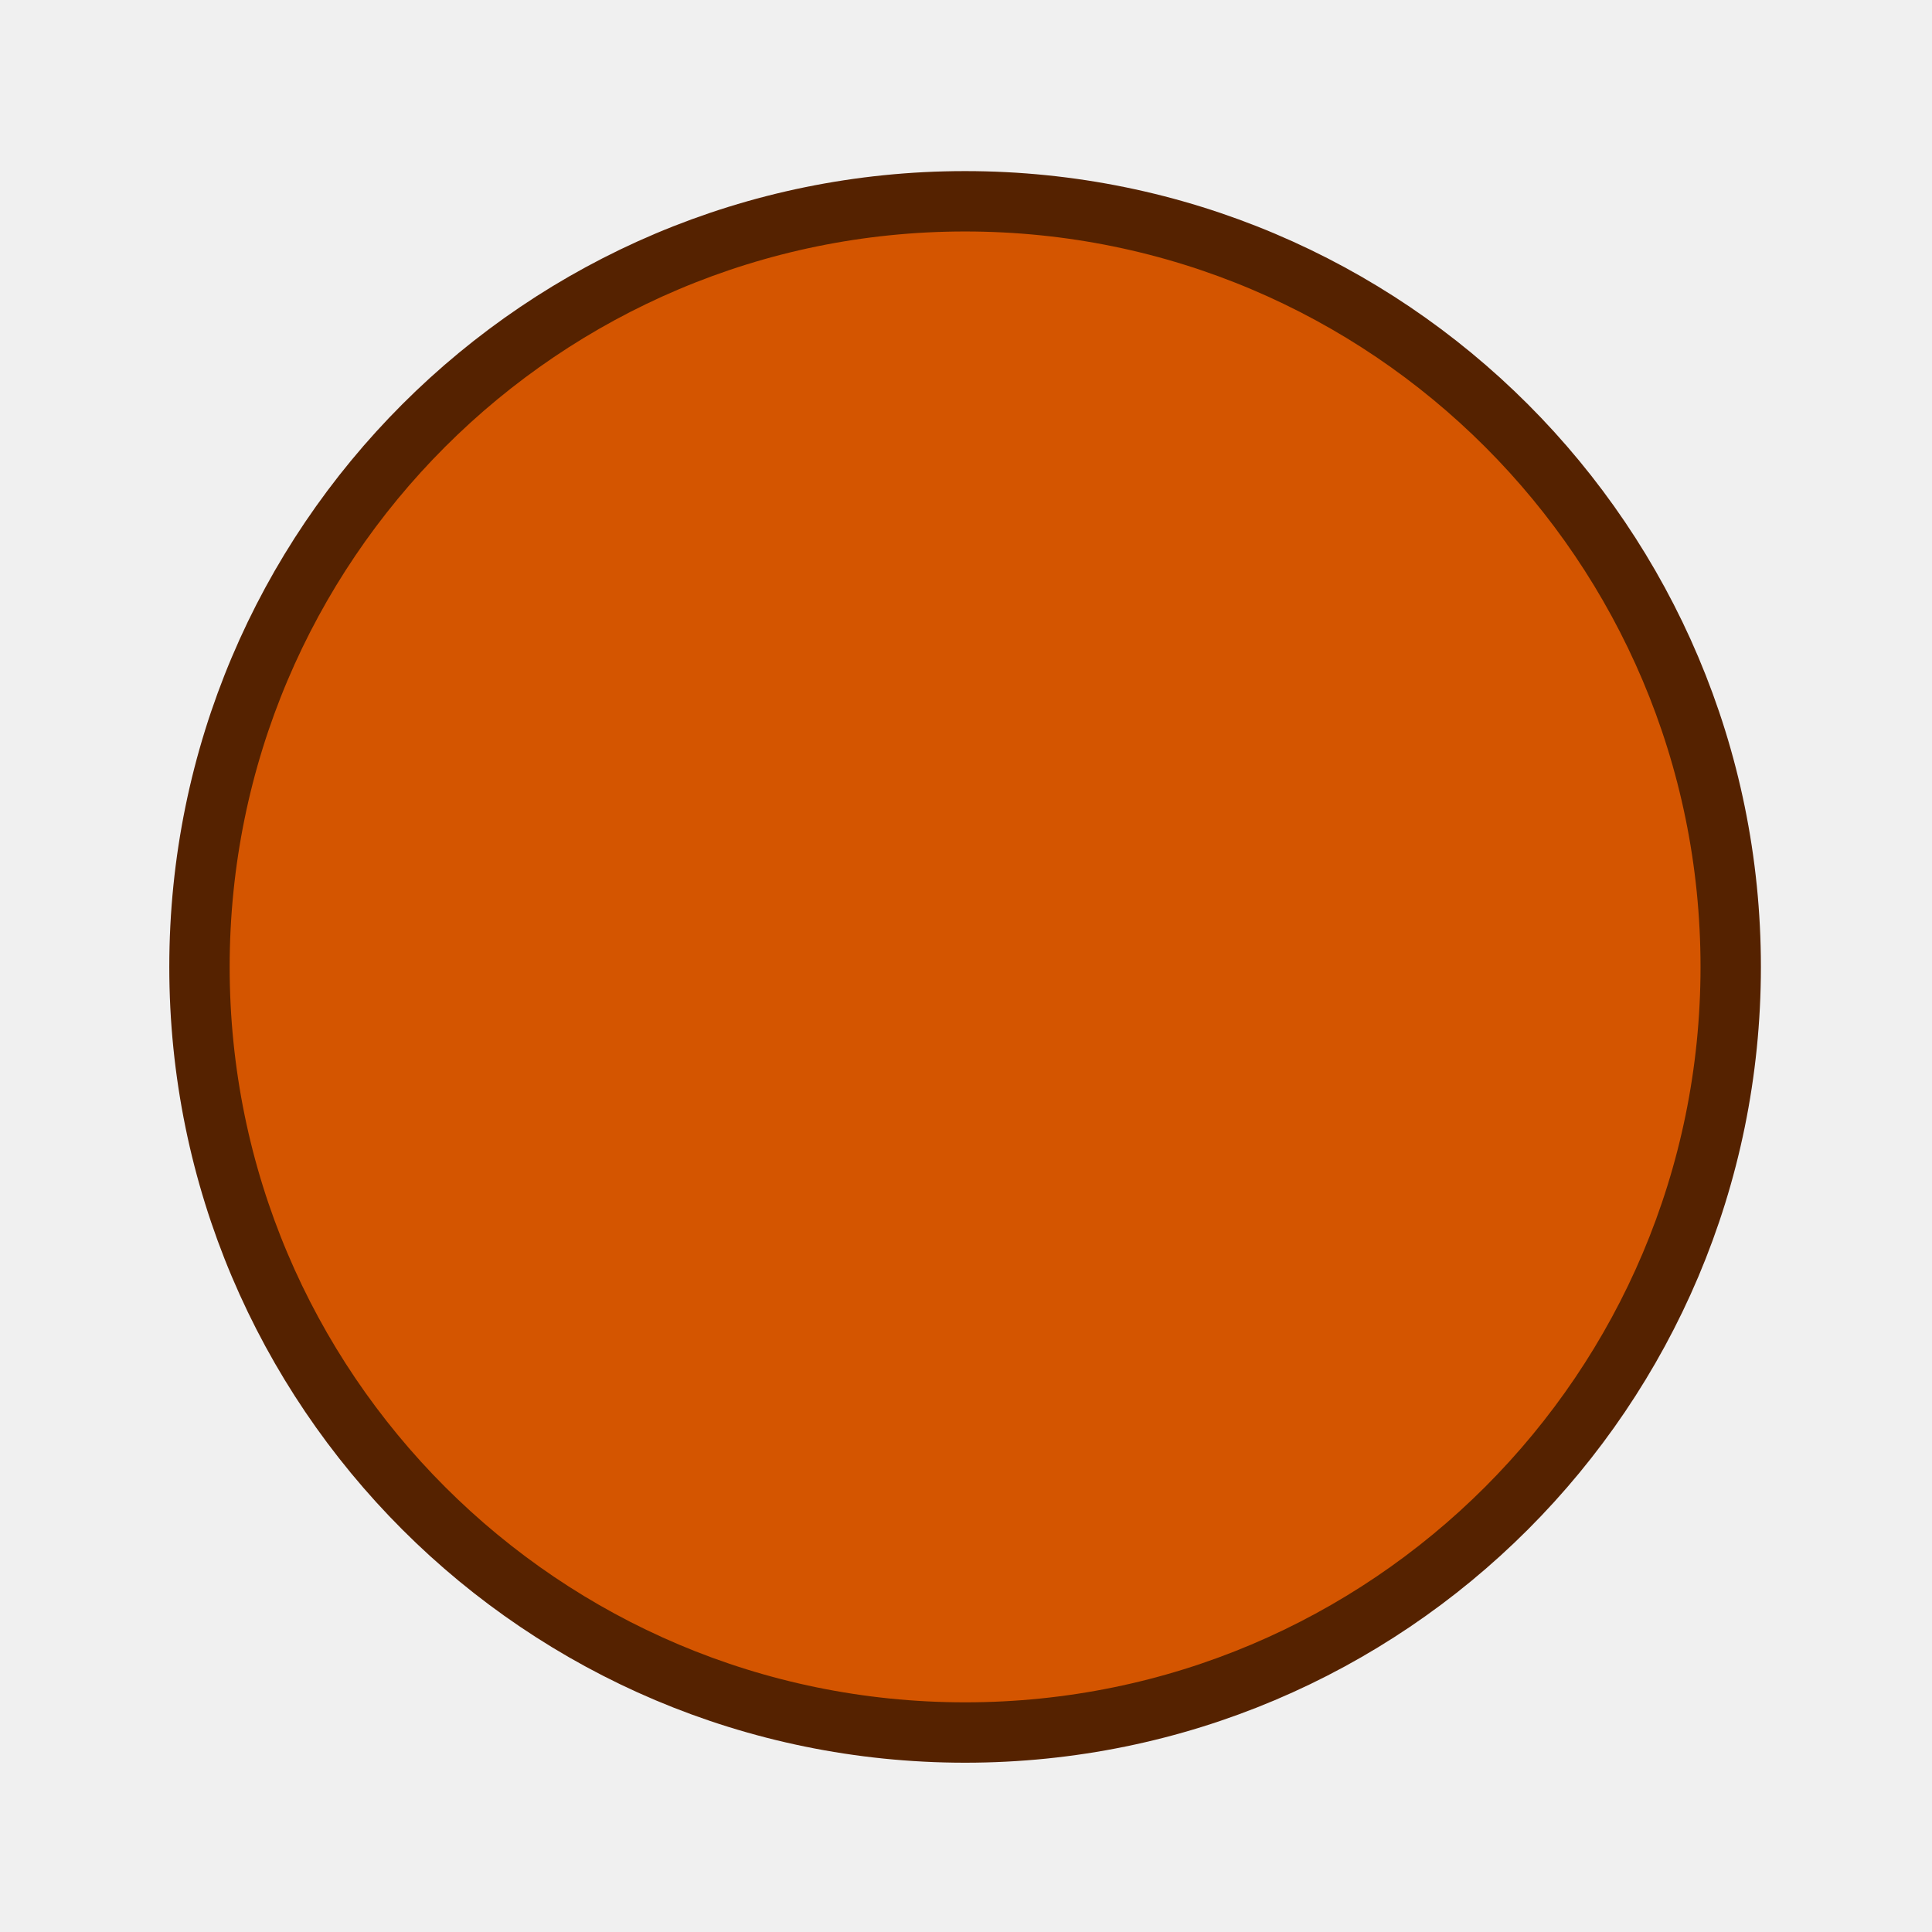
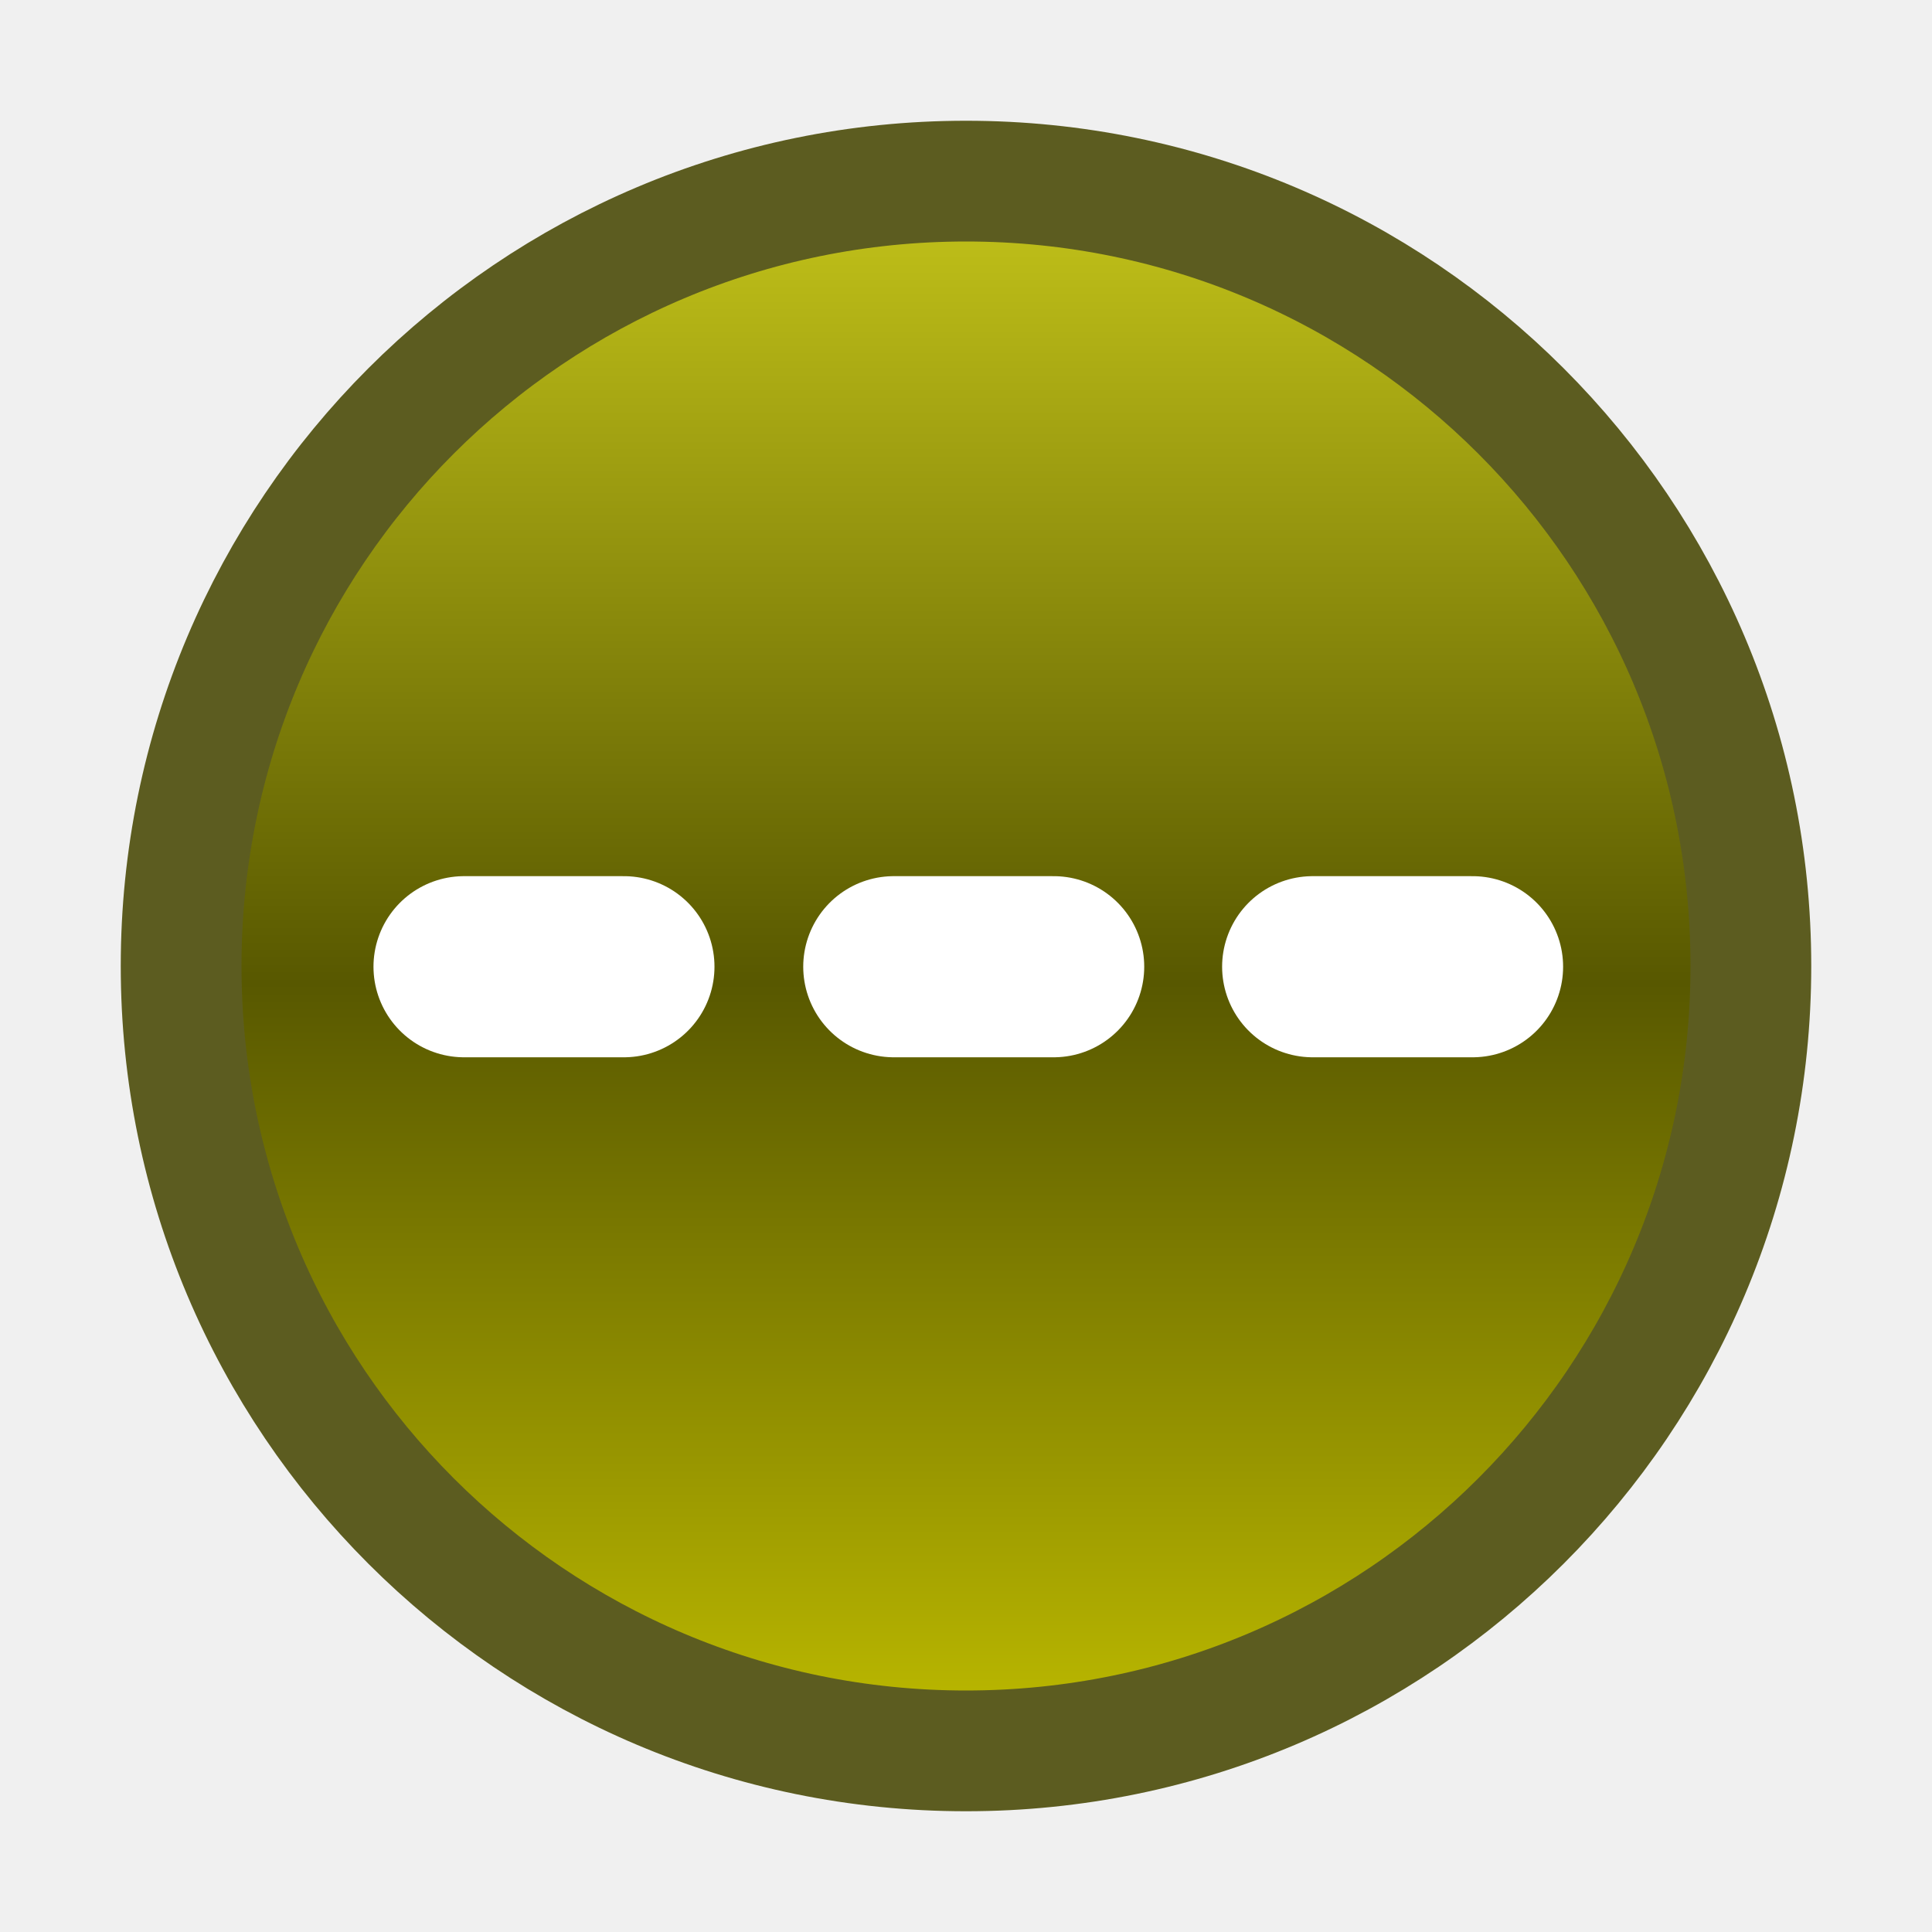
- <svg xmlns="http://www.w3.org/2000/svg" width="32" height="32" id="svg3360" version="1.1" viewBox="0 0 32 32">
-   <defs id="defs3362" />
+ <svg xmlns="http://www.w3.org/2000/svg" xmlns:xlink="http://www.w3.org/1999/xlink" width="16" height="16" id="svg3376" version="1.1" viewBox="0 0 16 16">
+   <defs id="defs3378">
+     <linearGradient id="linearGradient4296">
+       <stop style="stop-color:#c5c51a;stop-opacity:1" offset="0" id="stop4298" />
+       <stop id="stop4308" offset="0.511" style="stop-color:#585800;stop-opacity:1" />
+       <stop style="stop-color:#bfbc00;stop-opacity:1" offset="1" id="stop4300" />
+     </linearGradient>
+     <linearGradient xlink:href="#linearGradient4296" id="linearGradient4306" x1="8" y1="1.5" x2="8" y2="14.5" gradientUnits="userSpaceOnUse" />
+   </defs>
  <g id="layer1">
-     <circle style="fill:#d45500;stroke:#552200" id="path3420" cx="15.985" cy="16.015" r="12.681" />
+     <circle style="fill:url(#linearGradient4306);fill-rule:evenodd;stroke:#5c5c20;stroke-width:1px;stroke-linecap:butt;stroke-linejoin:miter;stroke-opacity:1;fill-opacity:1;opacity:1" id="path3394" cx="8" cy="8" r="6.5" />
+     <path id="path4176" d="m 7.402,8.006 1.324,0" style="fill:none;fill-rule:evenodd;stroke:#ffffff;stroke-width:1.5;stroke-linecap:round;stroke-linejoin:round;stroke-miterlimit:4;stroke-dasharray:none;stroke-opacity:1" />
+     <path style="fill:none;fill-rule:evenodd;stroke:#ffffff;stroke-width:1.5;stroke-linecap:round;stroke-linejoin:round;stroke-miterlimit:4;stroke-dasharray:none;stroke-opacity:1" d="m 3.843,8.006 1.324,0" id="path4901" />
+     <path style="fill:none;fill-rule:evenodd;stroke:#ffffff;stroke-width:1.5;stroke-linecap:round;stroke-linejoin:round;stroke-miterlimit:4;stroke-dasharray:none;stroke-opacity:1" d="m 10.871,8.006 1.324,0" id="path4903" />
  </g>
</svg>
